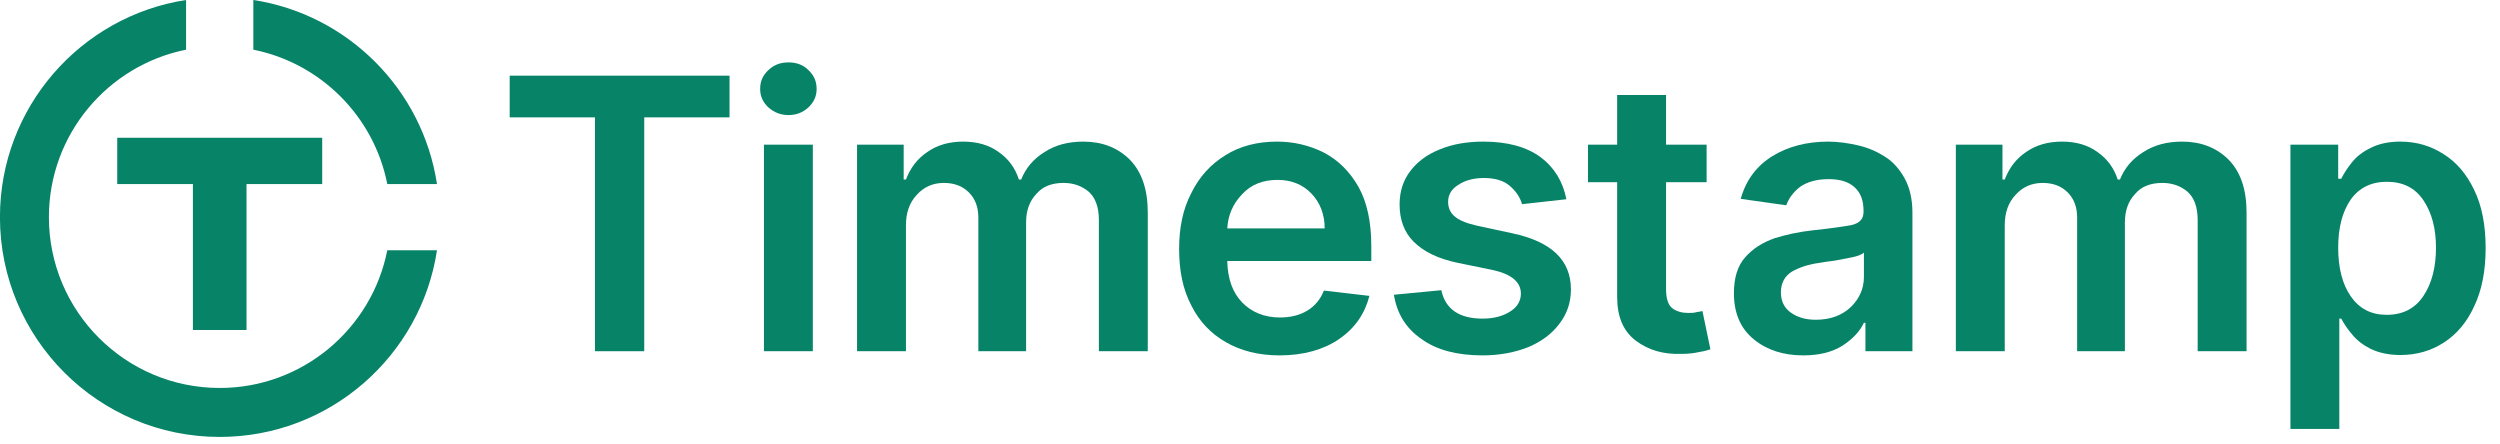
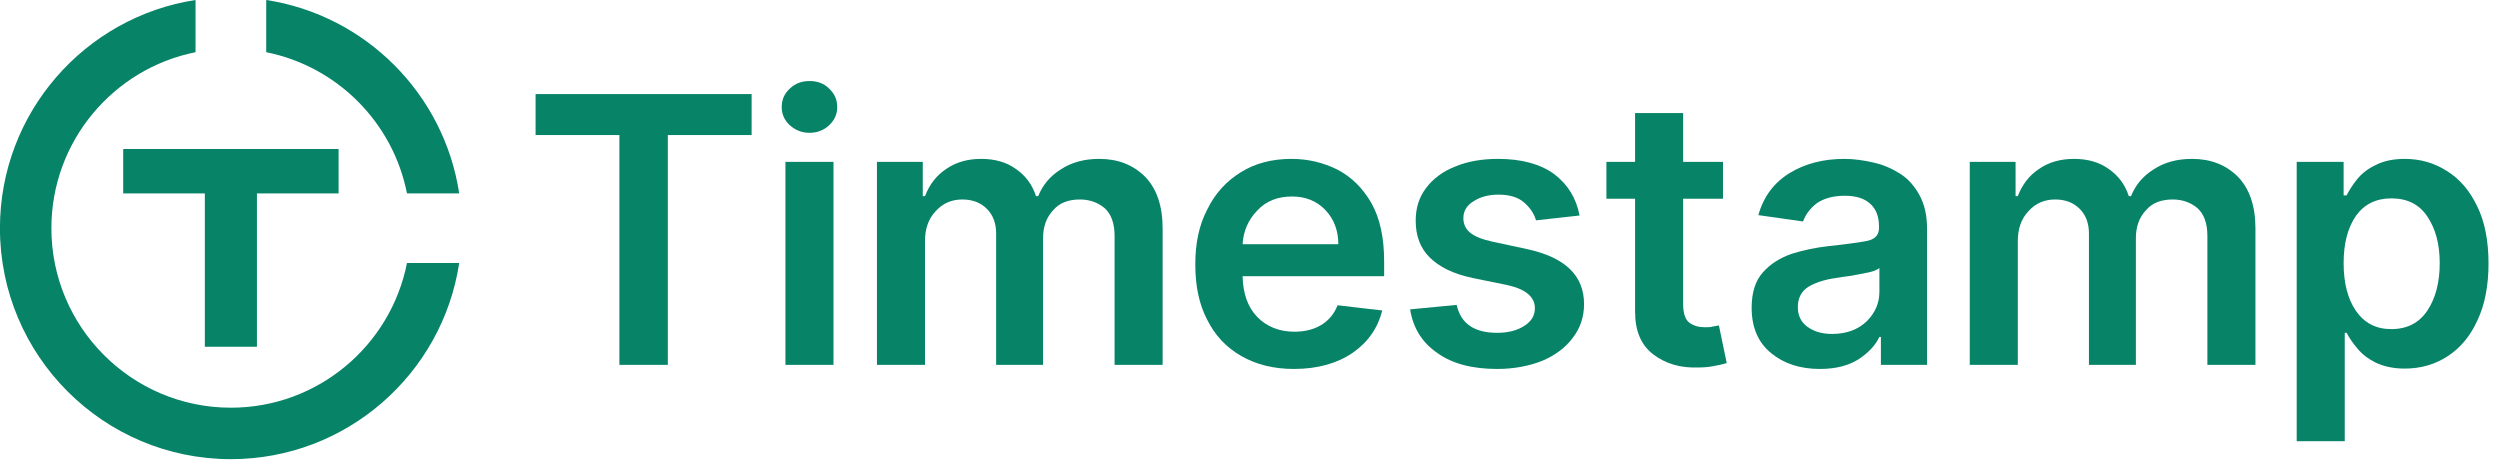
- <svg xmlns="http://www.w3.org/2000/svg" width="100%" height="100%" viewBox="0 0 124 22" version="1.1" xml:space="preserve" style="fill-rule:evenodd;clip-rule:evenodd;stroke-linejoin:round;stroke-miterlimit:2;">
+ <svg xmlns="http://www.w3.org/2000/svg" width="100%" height="100%" viewBox="0 0 118 22" version="1.1" xml:space="preserve" style="fill-rule:evenodd;clip-rule:evenodd;stroke-linejoin:round;stroke-miterlimit:2;">
  <g transform="matrix(1,0,0,1,-550.159,-182.432)">
-     <g transform="matrix(0.807446,0,0,0.807446,277.611,-151.867)">
+     <g transform="matrix(0.755074,0,0,0.755074,296.928,-129.253)">
      <g transform="matrix(23.2833,0,0,23.2833,367.921,435.595)">
        <path d="M0.04,-0.617L0.04,-0.727L0.62,-0.727L0.62,-0.617L0.395,-0.617L0.395,0L0.265,0L0.265,-0.617L0.04,-0.617Z" style="fill:rgb(7,131,104);fill-rule:nonzero;" />
      </g>
      <g transform="matrix(23.2833,0,0,23.2833,382.934,435.595)">
        <path d="M0.066,0L0.066,-0.545L0.195,-0.545L0.195,0L0.066,0ZM0.131,-0.623C0.11,-0.623 0.093,-0.63 0.078,-0.643C0.063,-0.657 0.056,-0.673 0.056,-0.692C0.056,-0.712 0.063,-0.728 0.078,-0.742C0.093,-0.756 0.11,-0.762 0.131,-0.762C0.151,-0.762 0.169,-0.756 0.183,-0.742C0.198,-0.728 0.205,-0.712 0.205,-0.692C0.205,-0.673 0.198,-0.657 0.183,-0.643C0.169,-0.63 0.151,-0.623 0.131,-0.623Z" style="fill:rgb(7,131,104);fill-rule:nonzero;" />
      </g>
      <g transform="matrix(23.2833,0,0,23.2833,388.654,435.595)">
        <path d="M0.066,0L0.066,-0.545L0.189,-0.545L0.189,-0.453L0.195,-0.453C0.207,-0.484 0.225,-0.508 0.252,-0.526C0.278,-0.544 0.309,-0.553 0.346,-0.553C0.383,-0.553 0.414,-0.544 0.439,-0.526C0.465,-0.508 0.483,-0.484 0.493,-0.453L0.499,-0.453C0.511,-0.483 0.531,-0.507 0.56,-0.525C0.589,-0.544 0.623,-0.553 0.663,-0.553C0.713,-0.553 0.754,-0.537 0.786,-0.505C0.817,-0.473 0.833,-0.427 0.833,-0.366L0.833,0L0.704,0L0.704,-0.346C0.704,-0.38 0.695,-0.405 0.677,-0.421C0.659,-0.436 0.637,-0.444 0.611,-0.444C0.58,-0.444 0.556,-0.435 0.539,-0.415C0.521,-0.396 0.512,-0.371 0.512,-0.34L0.512,0L0.386,0L0.386,-0.352C0.386,-0.38 0.378,-0.402 0.361,-0.419C0.344,-0.436 0.322,-0.444 0.295,-0.444C0.267,-0.444 0.243,-0.434 0.224,-0.413C0.204,-0.392 0.195,-0.365 0.195,-0.332L0.195,0L0.066,0Z" style="fill:rgb(7,131,104);fill-rule:nonzero;" />
      </g>
-       <g transform="matrix(23.2833,0,0,23.2833,408.974,435.595)">
+       <g transform="matrix(23.2833,0,0,23.2833,409.09,435.595)">
        <path d="M0.308,0.011C0.253,0.011 0.206,-0.001 0.166,-0.024C0.126,-0.047 0.096,-0.079 0.075,-0.121C0.053,-0.163 0.043,-0.212 0.043,-0.27C0.043,-0.326 0.053,-0.375 0.075,-0.417C0.096,-0.46 0.126,-0.493 0.165,-0.517C0.203,-0.541 0.249,-0.553 0.301,-0.553C0.346,-0.553 0.387,-0.543 0.425,-0.524C0.463,-0.504 0.493,-0.474 0.516,-0.434C0.539,-0.393 0.55,-0.341 0.55,-0.277L0.55,-0.238L0.17,-0.238C0.171,-0.191 0.184,-0.155 0.209,-0.129C0.234,-0.103 0.268,-0.089 0.309,-0.089C0.337,-0.089 0.361,-0.095 0.381,-0.107C0.401,-0.119 0.416,-0.137 0.425,-0.16L0.545,-0.146C0.533,-0.099 0.507,-0.061 0.465,-0.032C0.424,-0.004 0.371,0.011 0.308,0.011ZM0.17,-0.324L0.427,-0.324C0.427,-0.361 0.415,-0.392 0.392,-0.416C0.369,-0.44 0.339,-0.452 0.303,-0.452C0.264,-0.452 0.233,-0.44 0.209,-0.414C0.185,-0.389 0.172,-0.359 0.17,-0.324Z" style="fill:rgb(7,131,104);fill-rule:nonzero;" />
      </g>
-       <g transform="matrix(23.2833,0,0,23.2833,422.191,435.595)">
+       <g transform="matrix(23.2833,0,0,23.2833,422.541,435.595)">
        <path d="M0.497,-0.401L0.38,-0.388C0.375,-0.406 0.364,-0.422 0.348,-0.436C0.332,-0.45 0.309,-0.457 0.279,-0.457C0.253,-0.457 0.23,-0.451 0.212,-0.439C0.194,-0.428 0.185,-0.413 0.185,-0.394C0.185,-0.378 0.191,-0.365 0.203,-0.355C0.215,-0.345 0.235,-0.337 0.262,-0.331L0.355,-0.311C0.458,-0.289 0.509,-0.24 0.509,-0.163C0.509,-0.129 0.499,-0.099 0.479,-0.073C0.459,-0.046 0.432,-0.026 0.397,-0.011C0.362,0.003 0.321,0.011 0.276,0.011C0.209,0.011 0.155,-0.003 0.115,-0.032C0.074,-0.06 0.05,-0.099 0.042,-0.149L0.167,-0.161C0.178,-0.111 0.214,-0.086 0.276,-0.086C0.306,-0.086 0.331,-0.093 0.349,-0.105C0.368,-0.117 0.377,-0.133 0.377,-0.152C0.377,-0.182 0.353,-0.203 0.304,-0.214L0.211,-0.233C0.158,-0.244 0.12,-0.263 0.094,-0.289C0.069,-0.314 0.057,-0.347 0.057,-0.387C0.057,-0.421 0.066,-0.45 0.085,-0.475C0.103,-0.499 0.129,-0.519 0.162,-0.532C0.195,-0.546 0.234,-0.553 0.278,-0.553C0.342,-0.553 0.392,-0.539 0.429,-0.512C0.466,-0.484 0.488,-0.447 0.497,-0.401Z" style="fill:rgb(7,131,104);fill-rule:nonzero;" />
      </g>
-       <g transform="matrix(23.2833,0,0,23.2833,434.508,435.595)">
+       <g transform="matrix(23.2833,0,0,23.2833,435.207,435.595)">
        <path d="M0.338,-0.545L0.338,-0.446L0.231,-0.446L0.231,-0.164C0.231,-0.138 0.237,-0.121 0.248,-0.113C0.259,-0.105 0.273,-0.101 0.289,-0.101C0.297,-0.101 0.305,-0.101 0.311,-0.103C0.318,-0.104 0.323,-0.105 0.327,-0.106L0.348,-0.005C0.342,-0.003 0.332,0 0.319,0.002C0.306,0.005 0.291,0.007 0.273,0.007C0.224,0.009 0.184,-0.003 0.151,-0.028C0.118,-0.053 0.102,-0.091 0.102,-0.143L0.102,-0.446L0.025,-0.446L0.025,-0.545L0.102,-0.545L0.102,-0.676L0.231,-0.676L0.231,-0.545L0.338,-0.545Z" style="fill:rgb(7,131,104);fill-rule:nonzero;" />
      </g>
-       <g transform="matrix(23.2833,0,0,23.2833,443.123,435.595)">
+       <g transform="matrix(23.2833,0,0,23.2833,443.937,435.595)">
        <path d="M0.223,0.011C0.171,0.011 0.127,-0.003 0.093,-0.031C0.058,-0.059 0.04,-0.1 0.04,-0.153C0.04,-0.194 0.05,-0.226 0.07,-0.248C0.09,-0.271 0.116,-0.287 0.147,-0.298C0.179,-0.308 0.212,-0.315 0.248,-0.319C0.296,-0.324 0.33,-0.329 0.351,-0.333C0.372,-0.338 0.382,-0.349 0.382,-0.368L0.382,-0.37C0.382,-0.397 0.375,-0.417 0.359,-0.432C0.343,-0.447 0.32,-0.454 0.29,-0.454C0.259,-0.454 0.234,-0.447 0.215,-0.434C0.197,-0.42 0.185,-0.404 0.178,-0.385L0.058,-0.402C0.072,-0.452 0.1,-0.489 0.142,-0.515C0.183,-0.54 0.232,-0.553 0.289,-0.553C0.315,-0.553 0.342,-0.549 0.368,-0.543C0.394,-0.537 0.417,-0.527 0.439,-0.513C0.461,-0.499 0.478,-0.479 0.491,-0.455C0.504,-0.431 0.511,-0.401 0.511,-0.365L0.511,0L0.387,0L0.387,-0.075L0.383,-0.075C0.372,-0.052 0.353,-0.032 0.327,-0.015C0.3,0.002 0.266,0.011 0.223,0.011ZM0.256,-0.083C0.295,-0.083 0.326,-0.095 0.349,-0.117C0.371,-0.139 0.383,-0.165 0.383,-0.196L0.383,-0.26C0.377,-0.255 0.367,-0.251 0.353,-0.248C0.338,-0.245 0.323,-0.242 0.306,-0.239C0.29,-0.237 0.276,-0.235 0.265,-0.233C0.236,-0.229 0.212,-0.221 0.193,-0.21C0.174,-0.198 0.164,-0.18 0.164,-0.155C0.164,-0.132 0.173,-0.114 0.19,-0.102C0.208,-0.089 0.23,-0.083 0.256,-0.083Z" style="fill:rgb(7,131,104);fill-rule:nonzero;" />
      </g>
-       <g transform="matrix(23.2833,0,0,23.2833,456.151,435.595)">
+       <g transform="matrix(23.2833,0,0,23.2833,456.966,435.595)">
        <path d="M0.066,0L0.066,-0.545L0.189,-0.545L0.189,-0.453L0.195,-0.453C0.207,-0.484 0.225,-0.508 0.252,-0.526C0.278,-0.544 0.309,-0.553 0.346,-0.553C0.383,-0.553 0.414,-0.544 0.439,-0.526C0.465,-0.508 0.483,-0.484 0.493,-0.453L0.499,-0.453C0.511,-0.483 0.531,-0.507 0.56,-0.525C0.589,-0.544 0.623,-0.553 0.663,-0.553C0.713,-0.553 0.754,-0.537 0.786,-0.505C0.817,-0.473 0.833,-0.427 0.833,-0.366L0.833,0L0.704,0L0.704,-0.346C0.704,-0.38 0.695,-0.405 0.677,-0.421C0.659,-0.436 0.637,-0.444 0.611,-0.444C0.58,-0.444 0.556,-0.435 0.539,-0.415C0.521,-0.396 0.512,-0.371 0.512,-0.34L0.512,0L0.386,0L0.386,-0.352C0.386,-0.38 0.378,-0.402 0.361,-0.419C0.344,-0.436 0.322,-0.444 0.295,-0.444C0.267,-0.444 0.243,-0.434 0.224,-0.413C0.204,-0.392 0.195,-0.365 0.195,-0.332L0.195,0L0.066,0Z" style="fill:rgb(7,131,104);fill-rule:nonzero;" />
      </g>
-       <g transform="matrix(23.2833,0,0,23.2833,476.704,435.595)">
+       <g transform="matrix(23.2833,0,0,23.2833,477.403,435.595)">
        <path d="M0.066,0.205L0.066,-0.545L0.192,-0.545L0.192,-0.455L0.2,-0.455C0.207,-0.469 0.216,-0.483 0.228,-0.498C0.24,-0.513 0.256,-0.526 0.277,-0.536C0.298,-0.547 0.324,-0.553 0.356,-0.553C0.398,-0.553 0.436,-0.542 0.47,-0.52C0.504,-0.499 0.531,-0.467 0.551,-0.425C0.571,-0.384 0.581,-0.333 0.581,-0.272C0.581,-0.212 0.571,-0.161 0.551,-0.119C0.532,-0.077 0.505,-0.045 0.471,-0.023C0.437,-0.001 0.399,0.01 0.356,0.01C0.325,0.01 0.299,0.004 0.278,-0.006C0.258,-0.016 0.241,-0.029 0.229,-0.044C0.216,-0.059 0.207,-0.073 0.2,-0.086L0.195,-0.086L0.195,0.205L0.066,0.205ZM0.192,-0.273C0.192,-0.22 0.203,-0.177 0.225,-0.145C0.248,-0.112 0.279,-0.096 0.32,-0.096C0.363,-0.096 0.395,-0.113 0.417,-0.146C0.439,-0.179 0.45,-0.222 0.45,-0.273C0.45,-0.324 0.439,-0.365 0.417,-0.398C0.395,-0.431 0.363,-0.447 0.32,-0.447C0.279,-0.447 0.247,-0.431 0.225,-0.4C0.203,-0.368 0.192,-0.326 0.192,-0.273Z" style="fill:rgb(7,131,104);fill-rule:nonzero;" />
      </g>
    </g>
    <g transform="matrix(1,0,0,1,519.531,42.2366)">
      <g transform="matrix(0.993093,0,0,0.993093,0.286818,90.8577)">
        <g transform="matrix(1.00695,0,0,1.00695,-523.433,-134.02)">
          <path d="M571.836,194.847C571.043,200.085 566.516,204.105 561.059,204.105C555.043,204.105 550.159,199.22 550.159,193.205C550.159,187.756 554.165,183.236 559.391,182.432L559.391,184.897C555.513,185.673 552.587,189.1 552.587,193.205C552.587,197.88 556.383,201.676 561.059,201.676C565.172,201.676 568.605,198.738 569.371,194.847L571.836,194.847ZM569.371,191.562C568.712,188.211 566.074,185.567 562.727,184.897L562.727,182.432C567.417,183.153 571.125,186.868 571.836,191.562L569.371,191.562Z" style="fill:rgb(7,131,104);" />
        </g>
        <g transform="matrix(1.0497,0,0,1.0497,-547.473,-47.3443)">
-           <path d="M559.836,101.189L556.236,101.189L556.236,98.986L565.988,98.986L565.988,101.189L562.387,101.189L562.387,108.132L559.836,108.132L559.836,101.189Z" style="fill:rgb(7,131,104);" />
+           <path d="M559.932,101.189L556.236,101.189L556.236,99.178L565.988,99.178L565.988,101.189L562.291,101.189L562.291,108.132L559.932,108.132L559.932,101.189Z" style="fill:rgb(7,131,104);" />
        </g>
      </g>
    </g>
  </g>
</svg>
